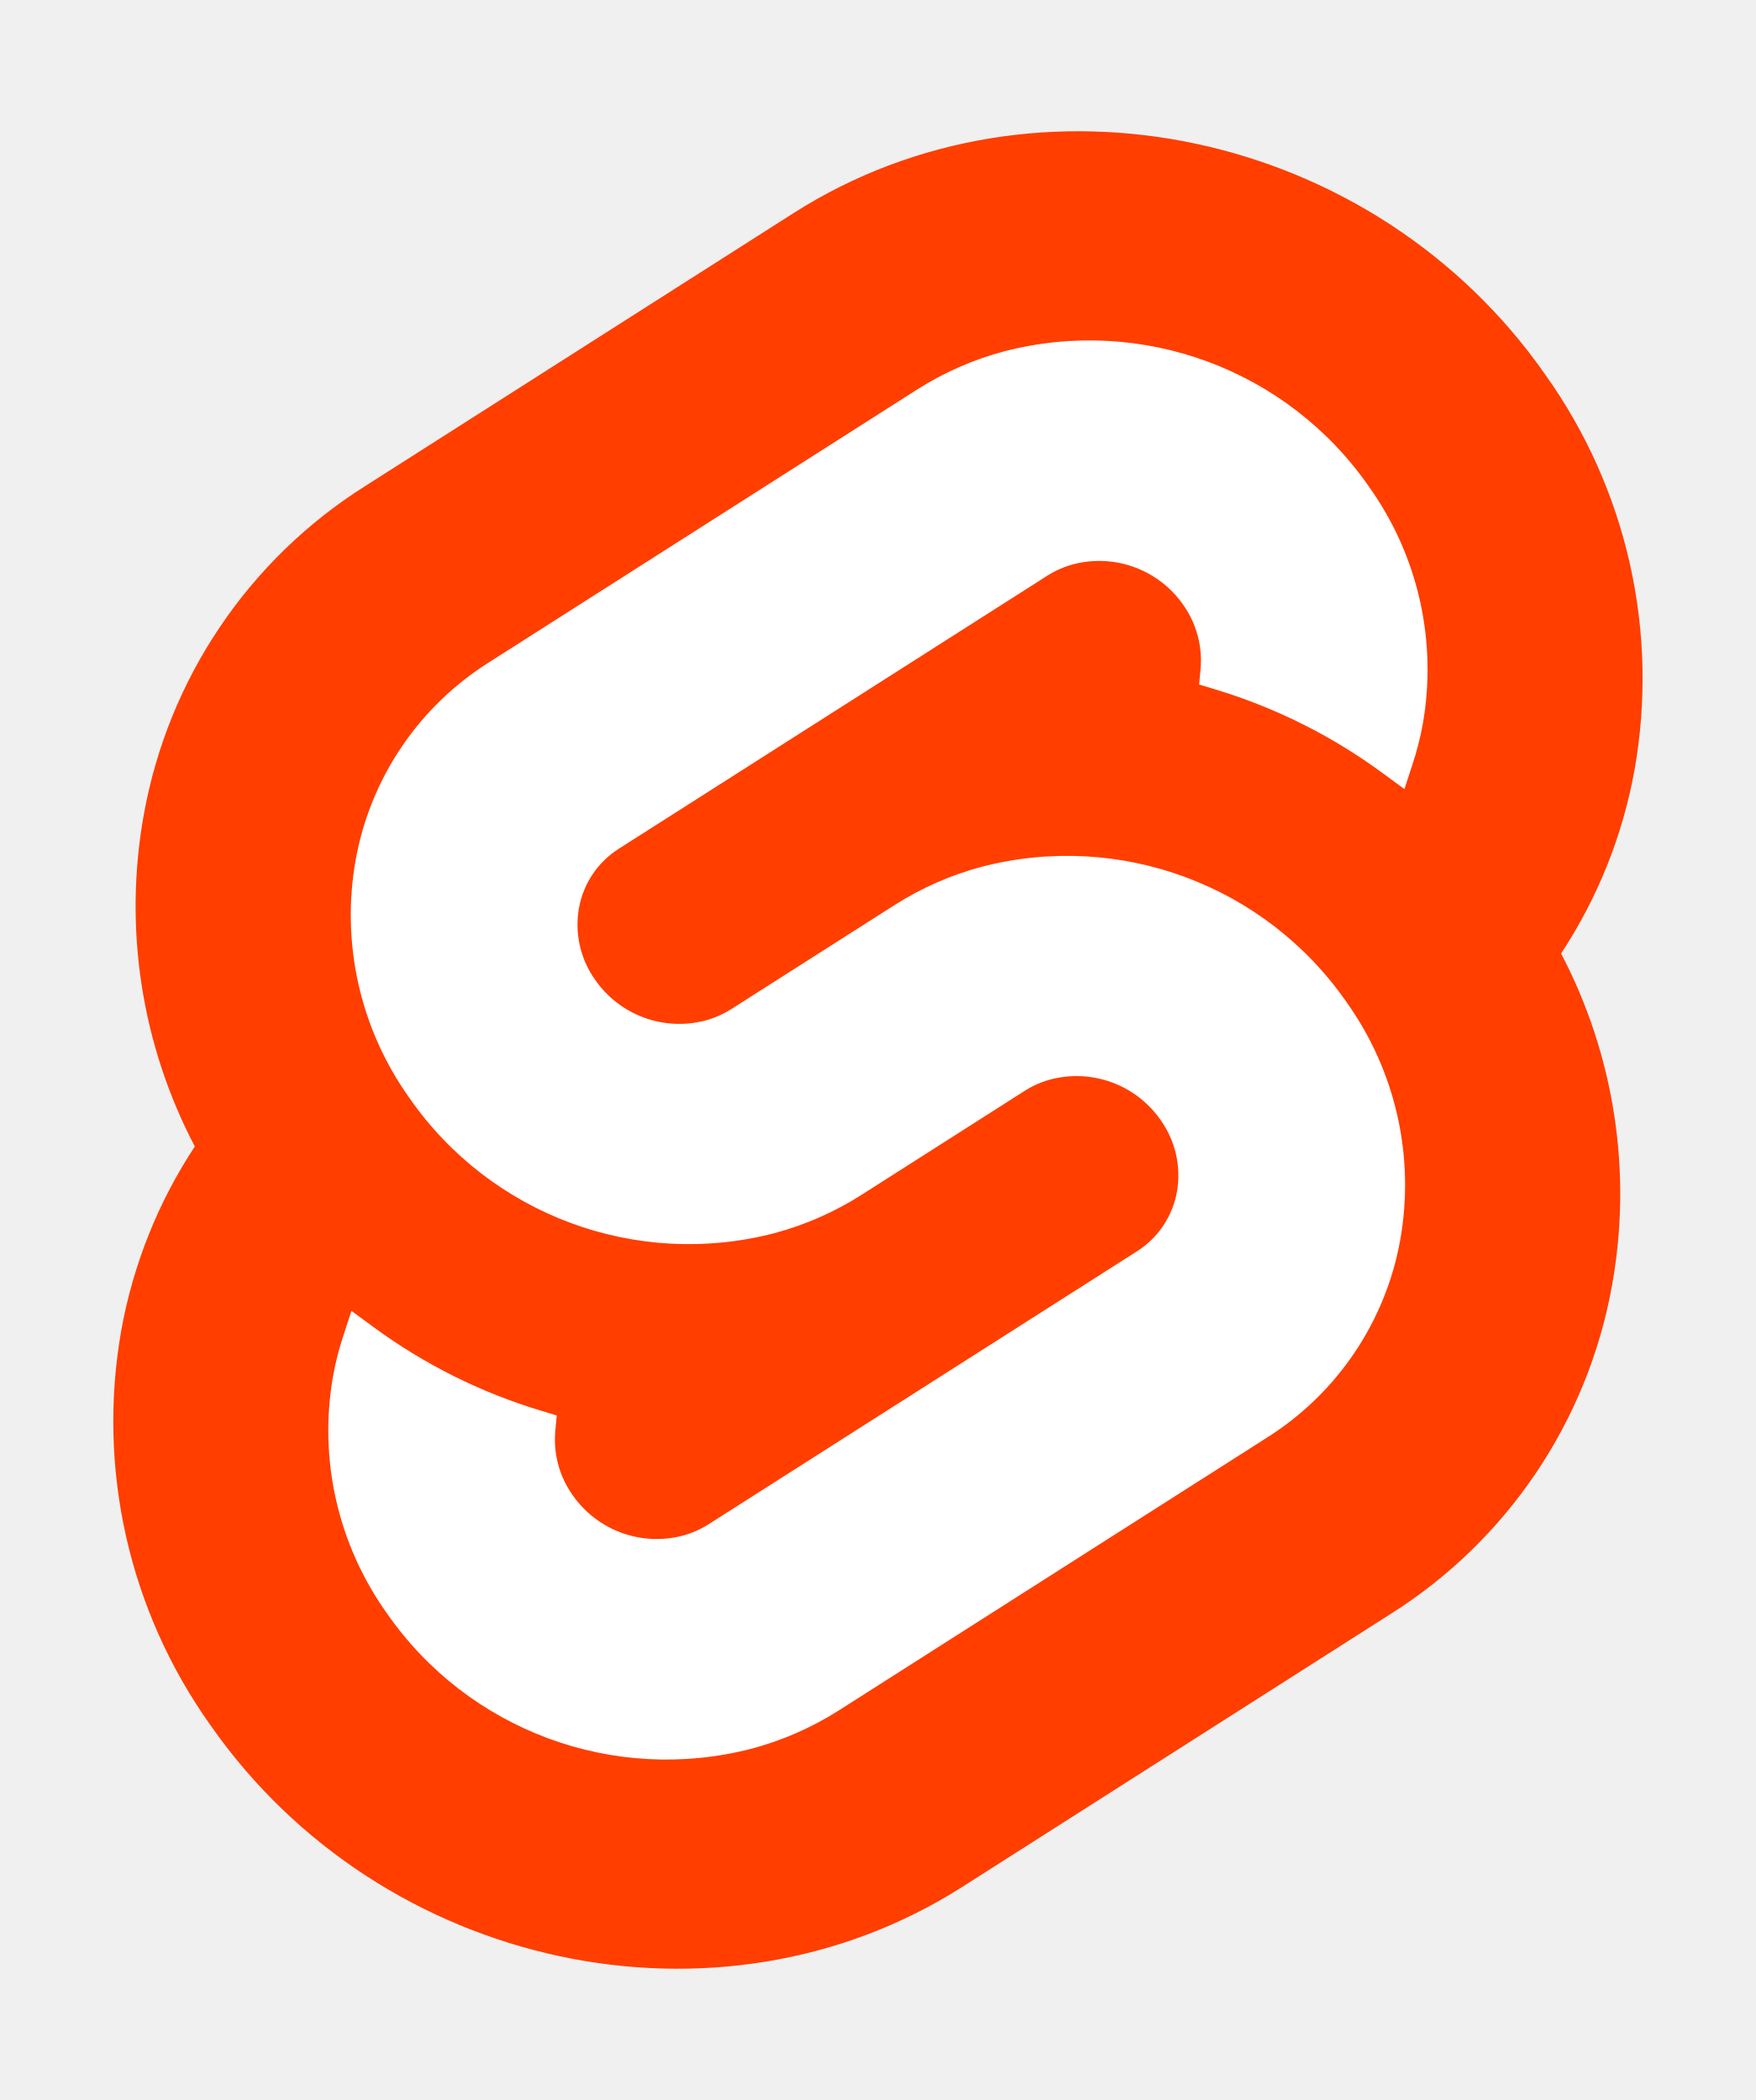
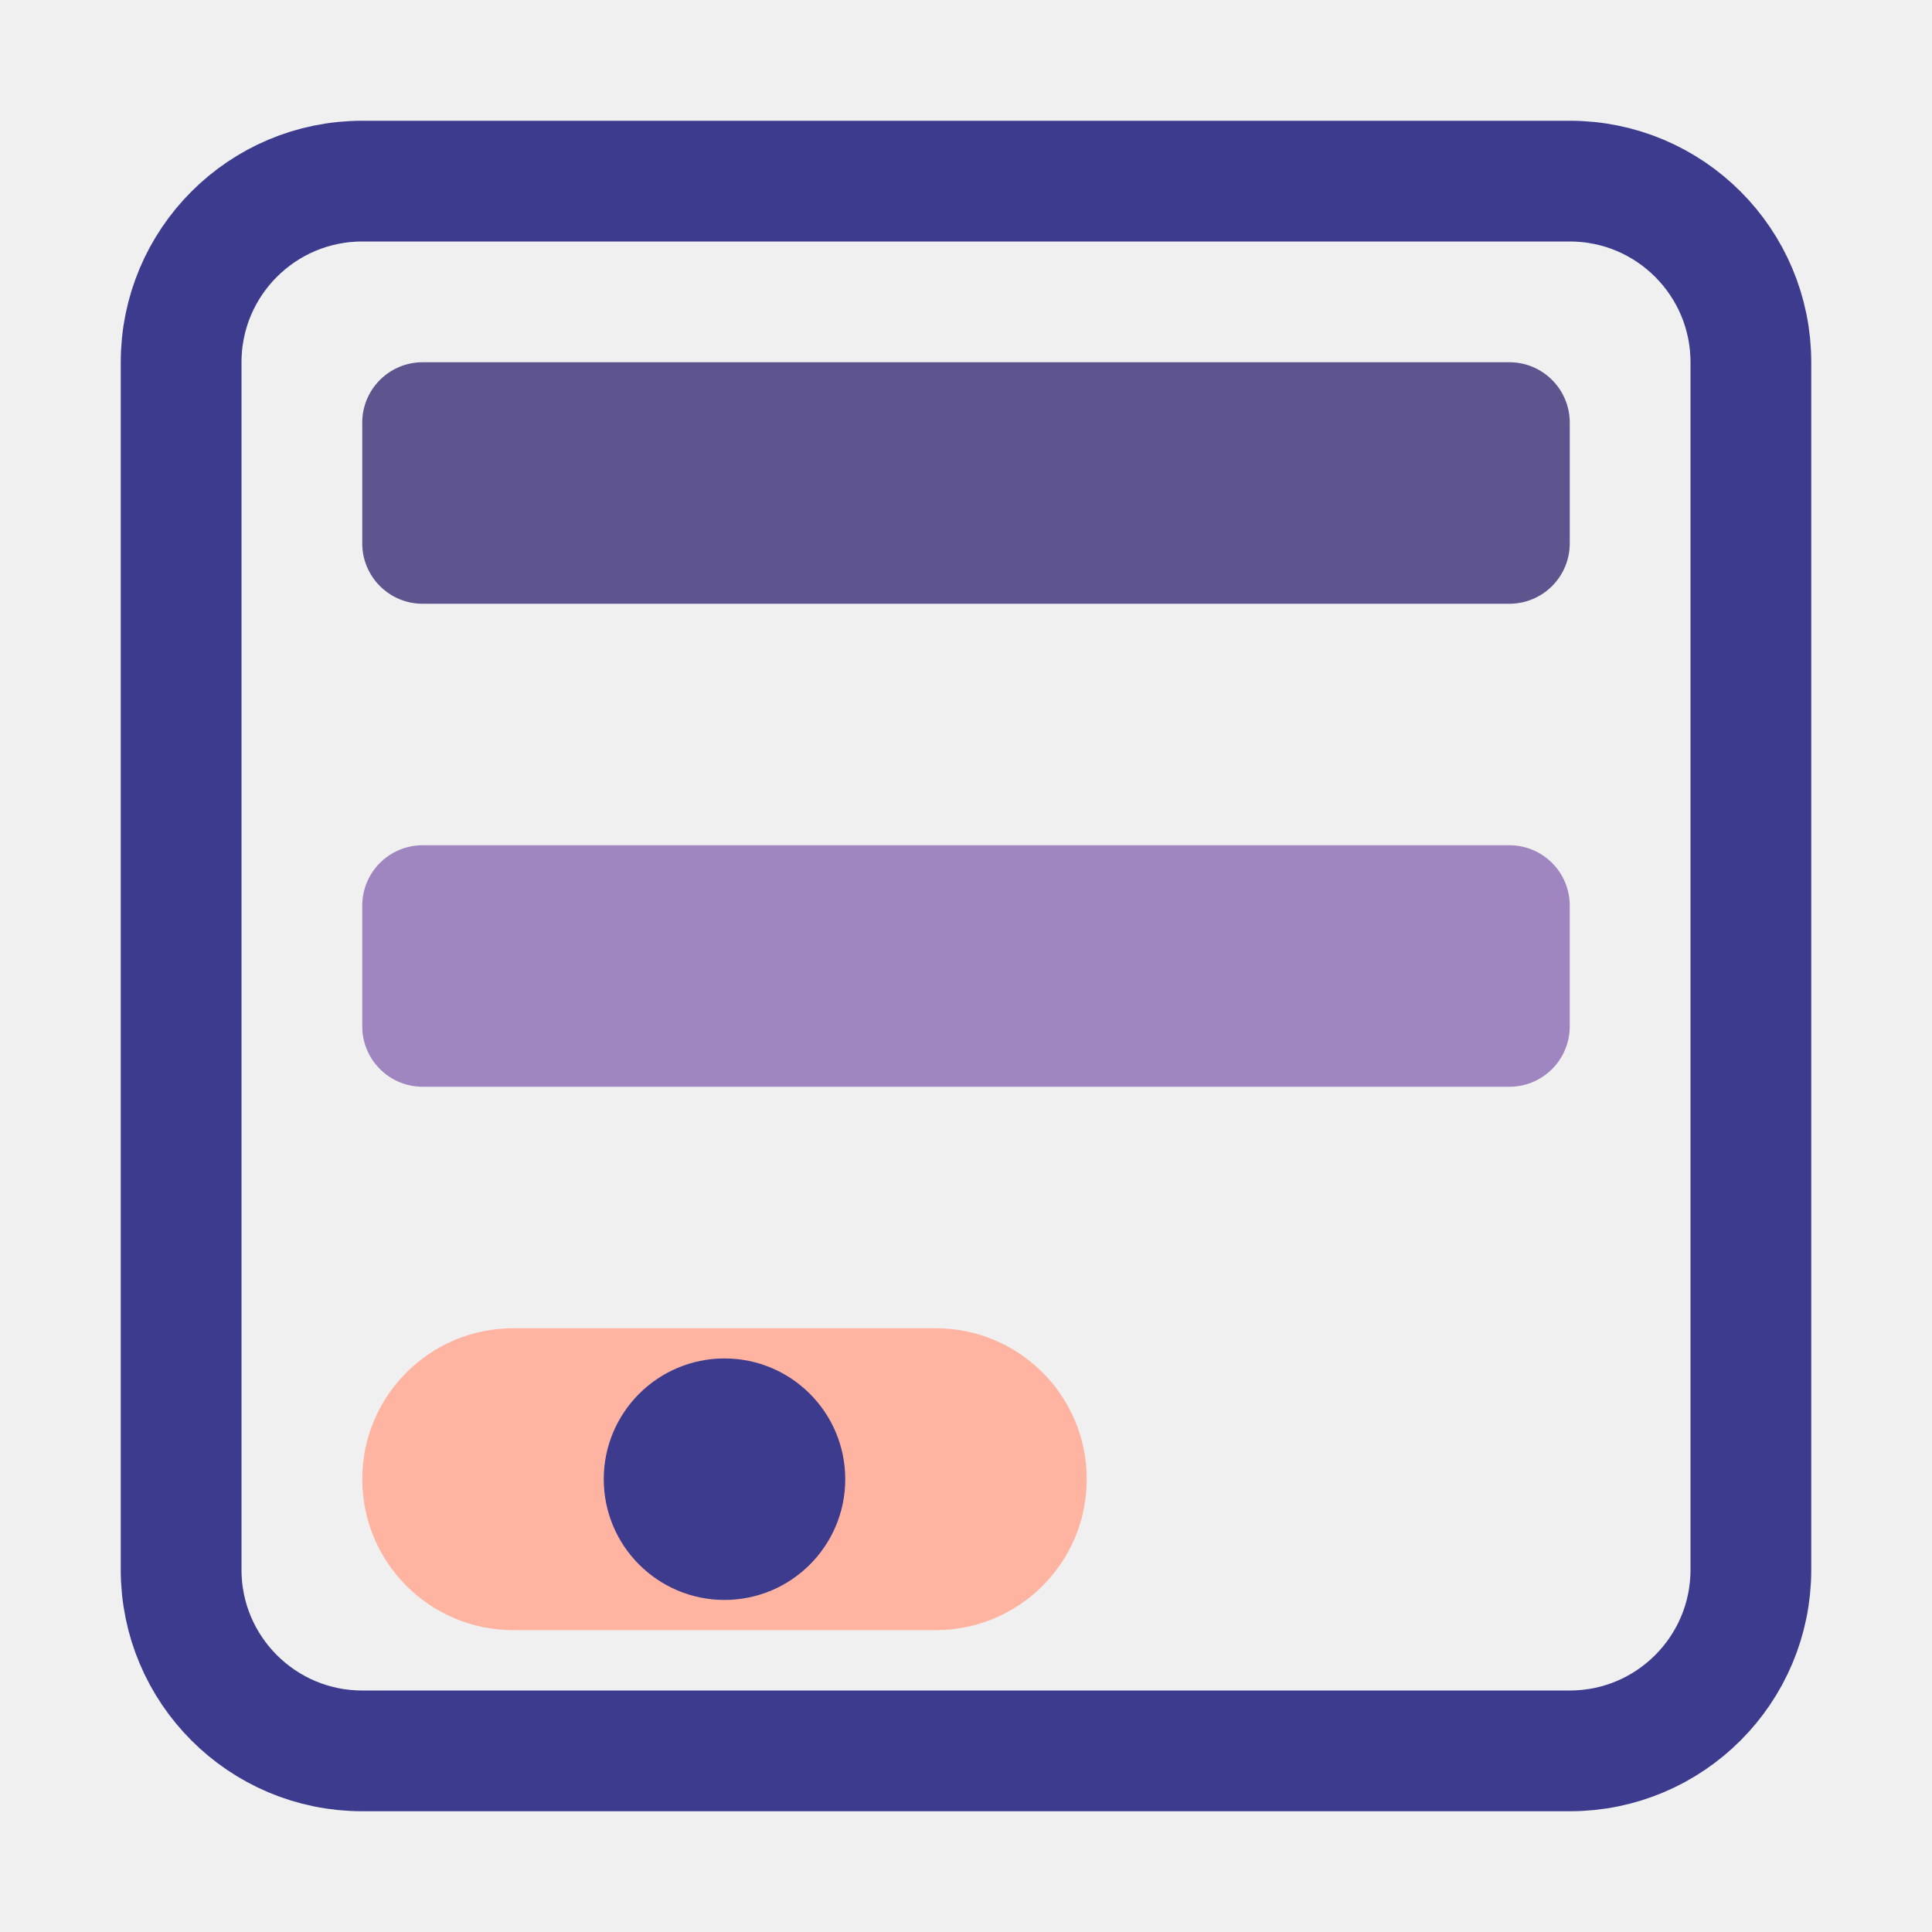
- <svg xmlns="http://www.w3.org/2000/svg" width="107" height="128" viewBox="0 0 107 128">
-   <path d="M94.157 22.819c-10.4-14.885-30.94-19.297-45.792-9.835L22.282 29.608A29.92 29.92 0 0 0 8.764 49.65a31.5 31.5 0 0 0 3.108 20.231 30 30 0 0 0-4.477 11.183 31.9 31.9 0 0 0 5.448 24.116c10.402 14.887 30.942 19.297 45.791 9.835l26.083-16.624A29.92 29.92 0 0 0 98.235 78.35a31.53 31.53 0 0 0-3.105-20.232 30 30 0 0 0 4.474-11.182 31.88 31.88 0 0 0-5.447-24.116" style="fill:#ff3e00" />
-   <path d="M45.817 106.582a20.72 20.72 0 0 1-22.237-8.243 19.17 19.17 0 0 1-3.277-14.503 18 18 0 0 1 .624-2.435l.49-1.498 1.337.981a33.6 33.6 0 0 0 10.203 5.098l.97.294-.09.968a5.85 5.85 0 0 0 1.052 3.878 6.24 6.24 0 0 0 6.695 2.485 5.8 5.8 0 0 0 1.603-.704L69.27 76.28a5.43 5.43 0 0 0 2.45-3.631 5.8 5.8 0 0 0-.987-4.371 6.24 6.24 0 0 0-6.698-2.487 5.7 5.7 0 0 0-1.6.704l-9.953 6.345a19 19 0 0 1-5.296 2.326 20.72 20.72 0 0 1-22.237-8.243 19.17 19.17 0 0 1-3.277-14.502 17.99 17.99 0 0 1 8.13-12.052l26.081-16.623a19 19 0 0 1 5.3-2.329 20.72 20.72 0 0 1 22.237 8.243 19.17 19.17 0 0 1 3.277 14.503 18 18 0 0 1-.624 2.435l-.49 1.498-1.337-.98a33.6 33.6 0 0 0-10.203-5.1l-.97-.294.09-.968a5.86 5.86 0 0 0-1.052-3.878 6.24 6.24 0 0 0-6.696-2.485 5.8 5.8 0 0 0-1.602.704L37.73 51.72a5.42 5.42 0 0 0-2.449 3.63 5.79 5.79 0 0 0 .986 4.372 6.24 6.24 0 0 0 6.698 2.486 5.8 5.8 0 0 0 1.602-.704l9.952-6.342a19 19 0 0 1 5.295-2.328 20.72 20.72 0 0 1 22.237 8.242 19.17 19.17 0 0 1 3.277 14.503 18 18 0 0 1-8.13 12.053l-26.081 16.622a19 19 0 0 1-5.3 2.328" style="fill:#fff" />
+ <svg xmlns="http://www.w3.org/2000/svg" viewBox="0 0 64 64" width="256" height="256">
+   <rect x="6" y="6" width="52" height="52" rx="6" fill="none" stroke="#3D3B8E" stroke-width="4" />
+   <rect x="12" y="12" width="40" height="8" rx="2" fill="#5E548E" />
+   <rect x="12" y="28" width="40" height="8" rx="2" fill="#9F86C0" />
+   <rect x="12" y="44" width="24" height="10" rx="5" fill="#FFB4A2" />
+   <circle cx="24" cy="49" r="4" fill="#3D3B8E" />
</svg>
